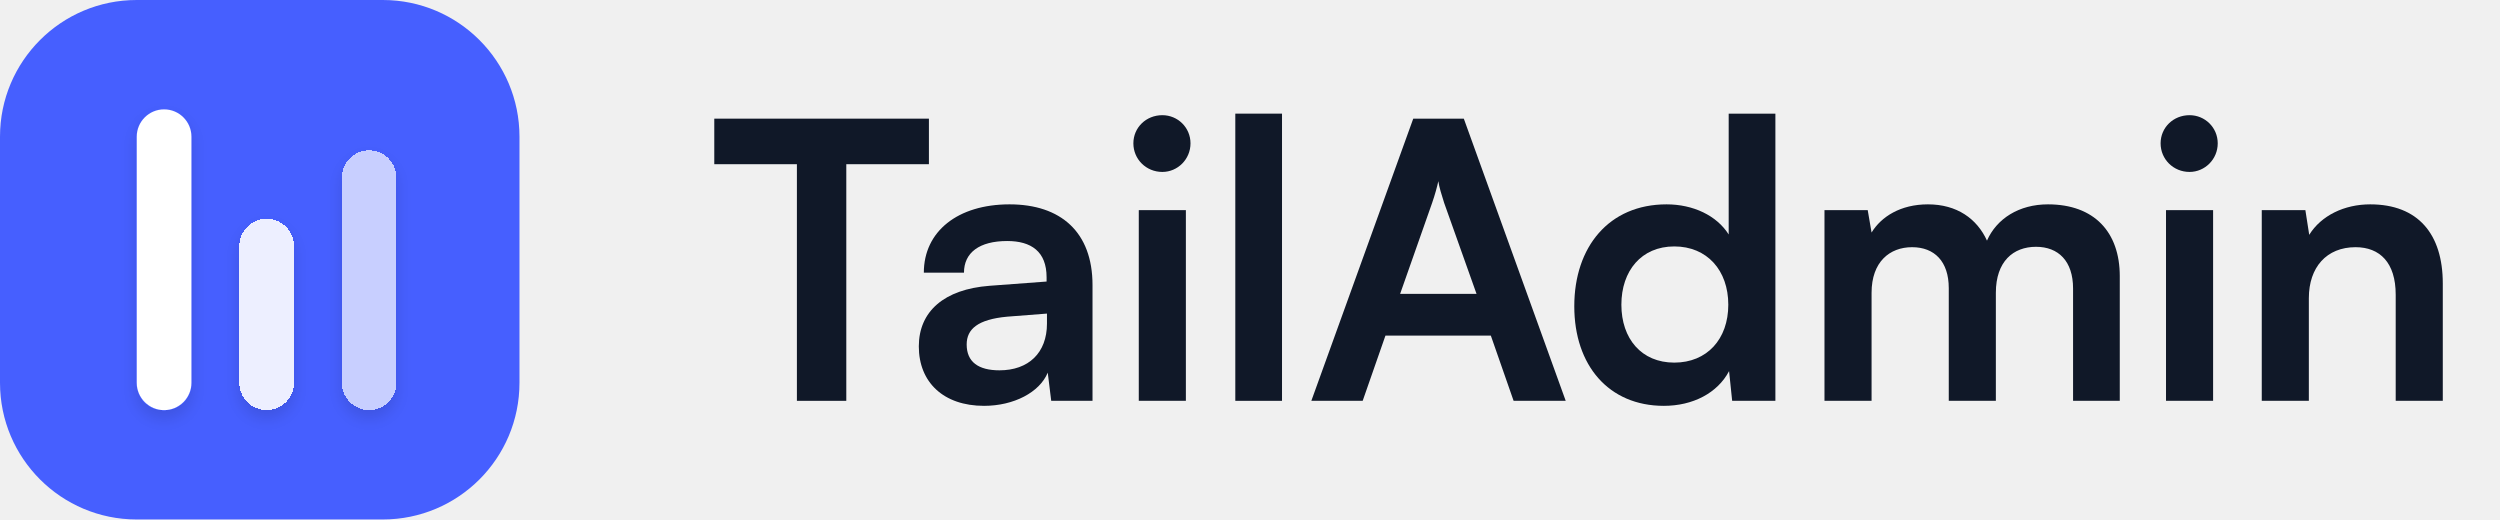
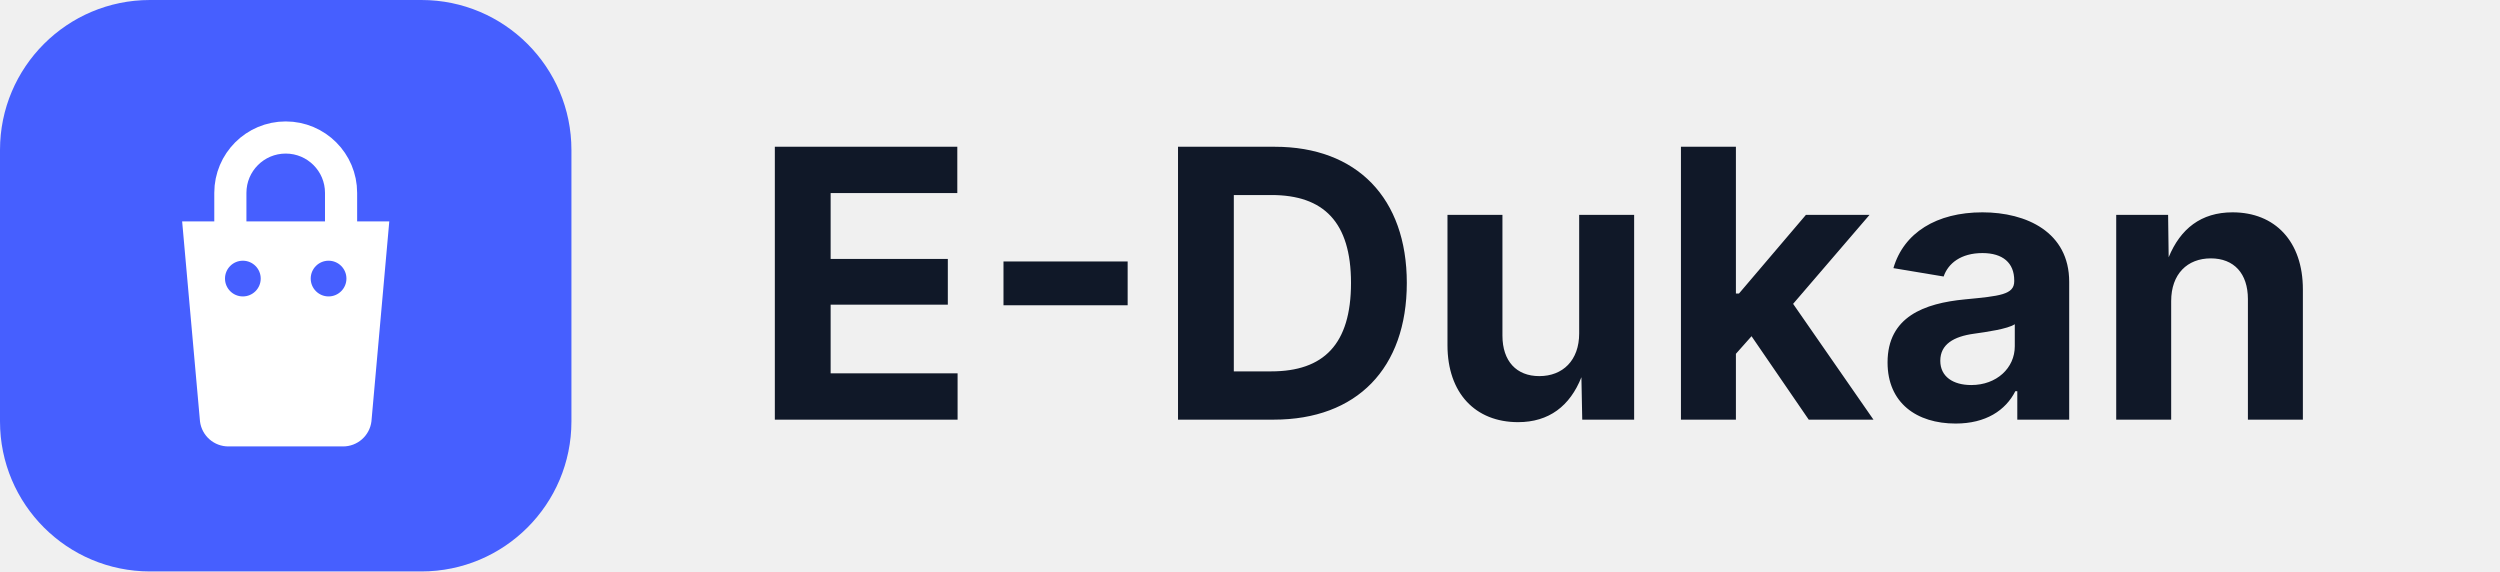
- <svg xmlns="http://www.w3.org/2000/svg" width="154" height="32" viewBox="0 0 154 32" fill="none">
-   <path d="M0 8.421C0 3.77 3.77 0 8.421 0H23.579C28.23 0 32 3.77 32 8.421V23.579C32 28.23 28.23 32 23.579 32H8.421C3.77 32 0 28.23 0 23.579V8.421Z" fill="#465FFF" />
-   <g filter="url(#filter0_d_1624_24907)">
-     <path d="M8.424 8.422C8.424 7.491 9.178 6.737 10.108 6.737V6.737C11.038 6.737 11.792 7.491 11.792 8.422V23.579C11.792 24.51 11.038 25.264 10.108 25.264V25.264C9.178 25.264 8.424 24.51 8.424 23.579V8.422Z" fill="white" />
-   </g>
-   <g filter="url(#filter1_d_1624_24907)">
-     <path d="M14.742 15.157C14.742 14.227 15.496 13.473 16.426 13.473V13.473C17.357 13.473 18.111 14.227 18.111 15.157V23.578C18.111 24.508 17.357 25.262 16.426 25.262V25.262C15.496 25.262 14.742 24.508 14.742 23.578V15.157Z" fill="white" fill-opacity="0.9" shape-rendering="crispEdges" />
-   </g>
-   <g filter="url(#filter2_d_1624_24907)">
-     <path d="M21.055 10.946C21.055 10.016 21.809 9.262 22.739 9.262V9.262C23.669 9.262 24.423 10.016 24.423 10.946V23.578C24.423 24.508 23.669 25.262 22.739 25.262V25.262C21.809 25.262 21.055 24.508 21.055 23.578V10.946Z" fill="white" fill-opacity="0.7" shape-rendering="crispEdges" />
-   </g>
-   <path d="M44 10.115H49.089V24.691H52.132V10.115H57.221V7.309H44V10.115Z" fill="#101828" />
-   <path d="M60.617 25C62.448 25 64.042 24.168 64.541 22.955L64.755 24.691H67.299V17.558C67.299 14.3 65.349 12.588 62.187 12.588C59.001 12.588 56.908 14.252 56.908 16.797H59.381C59.381 15.56 60.332 14.847 62.044 14.847C63.519 14.847 64.47 15.489 64.47 17.082V17.343L60.95 17.605C58.168 17.819 56.599 19.174 56.599 21.338C56.599 23.549 58.121 25 60.617 25ZM61.569 22.812C60.261 22.812 59.547 22.289 59.547 21.219C59.547 20.268 60.237 19.674 62.044 19.507L64.493 19.317V19.935C64.493 21.742 63.352 22.812 61.569 22.812Z" fill="#101828" />
-   <path d="M71.6 10.591C72.551 10.591 73.335 9.806 73.335 8.831C73.335 7.856 72.551 7.095 71.6 7.095C70.601 7.095 69.816 7.856 69.816 8.831C69.816 9.806 70.601 10.591 71.6 10.591ZM70.149 24.691H73.05V12.944H70.149V24.691Z" fill="#101828" />
-   <path d="M78.972 24.691V7H76.095V24.691H78.972Z" fill="#101828" />
-   <path d="M83.941 24.691L85.344 20.672H91.835L93.238 24.691H96.448L90.171 7.309H87.056L80.778 24.691H83.941ZM88.221 12.493C88.387 12.017 88.53 11.494 88.601 11.161C88.649 11.518 88.815 12.041 88.958 12.493L90.955 18.104H86.247L88.221 12.493Z" fill="#101828" />
-   <path d="M102.493 25C104.276 25 105.798 24.215 106.511 22.86L106.701 24.691H109.364V7H106.487V14.443C105.75 13.277 104.3 12.588 102.659 12.588C99.116 12.588 96.976 15.203 96.976 18.865C96.976 22.503 99.092 25 102.493 25ZM103.135 22.337C101.113 22.337 99.877 20.863 99.877 18.77C99.877 16.678 101.113 15.18 103.135 15.18C105.156 15.18 106.463 16.654 106.463 18.77C106.463 20.886 105.156 22.337 103.135 22.337Z" fill="#101828" />
-   <path d="M115.289 24.691V18.033C115.289 16.131 116.406 15.227 117.785 15.227C119.164 15.227 120.044 16.107 120.044 17.748V24.691H122.945V18.033C122.945 16.107 124.015 15.203 125.418 15.203C126.797 15.203 127.701 16.083 127.701 17.771V24.691H130.578V17.011C130.578 14.3 129.008 12.588 126.155 12.588C124.372 12.588 122.993 13.468 122.398 14.823C121.78 13.468 120.543 12.588 118.76 12.588C117.072 12.588 115.883 13.349 115.289 14.324L115.051 12.944H112.388V24.691H115.289Z" fill="#101828" />
-   <path d="M134.876 10.591C135.827 10.591 136.612 9.806 136.612 8.831C136.612 7.856 135.827 7.095 134.876 7.095C133.877 7.095 133.093 7.856 133.093 8.831C133.093 9.806 133.877 10.591 134.876 10.591ZM133.426 24.691H136.327V12.944H133.426V24.691Z" fill="#101828" />
-   <path d="M142.225 24.691V18.366C142.225 16.464 143.318 15.227 145.102 15.227C146.6 15.227 147.575 16.178 147.575 18.152V24.691H150.476V17.462C150.476 14.419 148.954 12.588 146.005 12.588C144.412 12.588 142.985 13.277 142.248 14.466L142.011 12.944H139.324V24.691H142.225Z" fill="#101828" />
-   <defs>
-     <filter id="filter0_d_1624_24907" x="7.424" y="6.237" width="5.368" height="20.526" filterUnits="userSpaceOnUse" color-interpolation-filters="sRGB">
-       <feFlood flood-opacity="0" result="BackgroundImageFix" />
-       <feColorMatrix in="SourceAlpha" type="matrix" values="0 0 0 0 0 0 0 0 0 0 0 0 0 0 0 0 0 0 127 0" result="hardAlpha" />
-       <feOffset dy="0.5" />
-       <feGaussianBlur stdDeviation="0.5" />
-       <feComposite in2="hardAlpha" operator="out" />
-       <feColorMatrix type="matrix" values="0 0 0 0 0 0 0 0 0 0 0 0 0 0 0 0 0 0 0.12 0" />
-       <feBlend mode="normal" in2="BackgroundImageFix" result="effect1_dropShadow_1624_24907" />
-       <feBlend mode="normal" in="SourceGraphic" in2="effect1_dropShadow_1624_24907" result="shape" />
-     </filter>
-     <filter id="filter1_d_1624_24907" x="13.742" y="12.973" width="5.368" height="13.79" filterUnits="userSpaceOnUse" color-interpolation-filters="sRGB">
-       <feFlood flood-opacity="0" result="BackgroundImageFix" />
-       <feColorMatrix in="SourceAlpha" type="matrix" values="0 0 0 0 0 0 0 0 0 0 0 0 0 0 0 0 0 0 127 0" result="hardAlpha" />
-       <feOffset dy="0.5" />
-       <feGaussianBlur stdDeviation="0.5" />
-       <feComposite in2="hardAlpha" operator="out" />
-       <feColorMatrix type="matrix" values="0 0 0 0 0 0 0 0 0 0 0 0 0 0 0 0 0 0 0.12 0" />
-       <feBlend mode="normal" in2="BackgroundImageFix" result="effect1_dropShadow_1624_24907" />
-       <feBlend mode="normal" in="SourceGraphic" in2="effect1_dropShadow_1624_24907" result="shape" />
-     </filter>
-     <filter id="filter2_d_1624_24907" x="20.055" y="8.762" width="5.368" height="18" filterUnits="userSpaceOnUse" color-interpolation-filters="sRGB">
-       <feFlood flood-opacity="0" result="BackgroundImageFix" />
-       <feColorMatrix in="SourceAlpha" type="matrix" values="0 0 0 0 0 0 0 0 0 0 0 0 0 0 0 0 0 0 127 0" result="hardAlpha" />
-       <feOffset dy="0.5" />
-       <feGaussianBlur stdDeviation="0.5" />
-       <feComposite in2="hardAlpha" operator="out" />
-       <feColorMatrix type="matrix" values="0 0 0 0 0 0 0 0 0 0 0 0 0 0 0 0 0 0 0.12 0" />
-       <feBlend mode="normal" in2="BackgroundImageFix" result="effect1_dropShadow_1624_24907" />
-       <feBlend mode="normal" in="SourceGraphic" in2="effect1_dropShadow_1624_24907" result="shape" />
-     </filter>
-   </defs>
+ <svg xmlns="http://www.w3.org/2000/svg" width="140" height="32" viewBox="0 0 140 32" fill="none">
+   <rect width="32" height="32" rx="8.4" fill="#465FFF" />
+   <path d="M10.2 12.4h11.6l-1 11.2a1.6 1.6 0 0 1-1.6 1.4h-6.4a1.6 1.6 0 0 1-1.6-1.4l-1-11.2Z" fill="#fff" />
+   <path d="M12.9 12.4v-1.6a3.1 3.1 0 0 1 6.2 0v1.6" stroke="#fff" stroke-width="1.8" stroke-linecap="round" fill="none" />
+   <circle cx="13.6" cy="15.6" r="1" fill="#465FFF" />
+   <circle cx="18.4" cy="15.6" r="1" fill="#465FFF" />
+   <text x="42" y="23.5" font-family="Outfit, Inter, Segoe UI, Arial, sans-serif" font-weight="700" font-size="21" fill="#101828">E-Dukan</text>
</svg>
